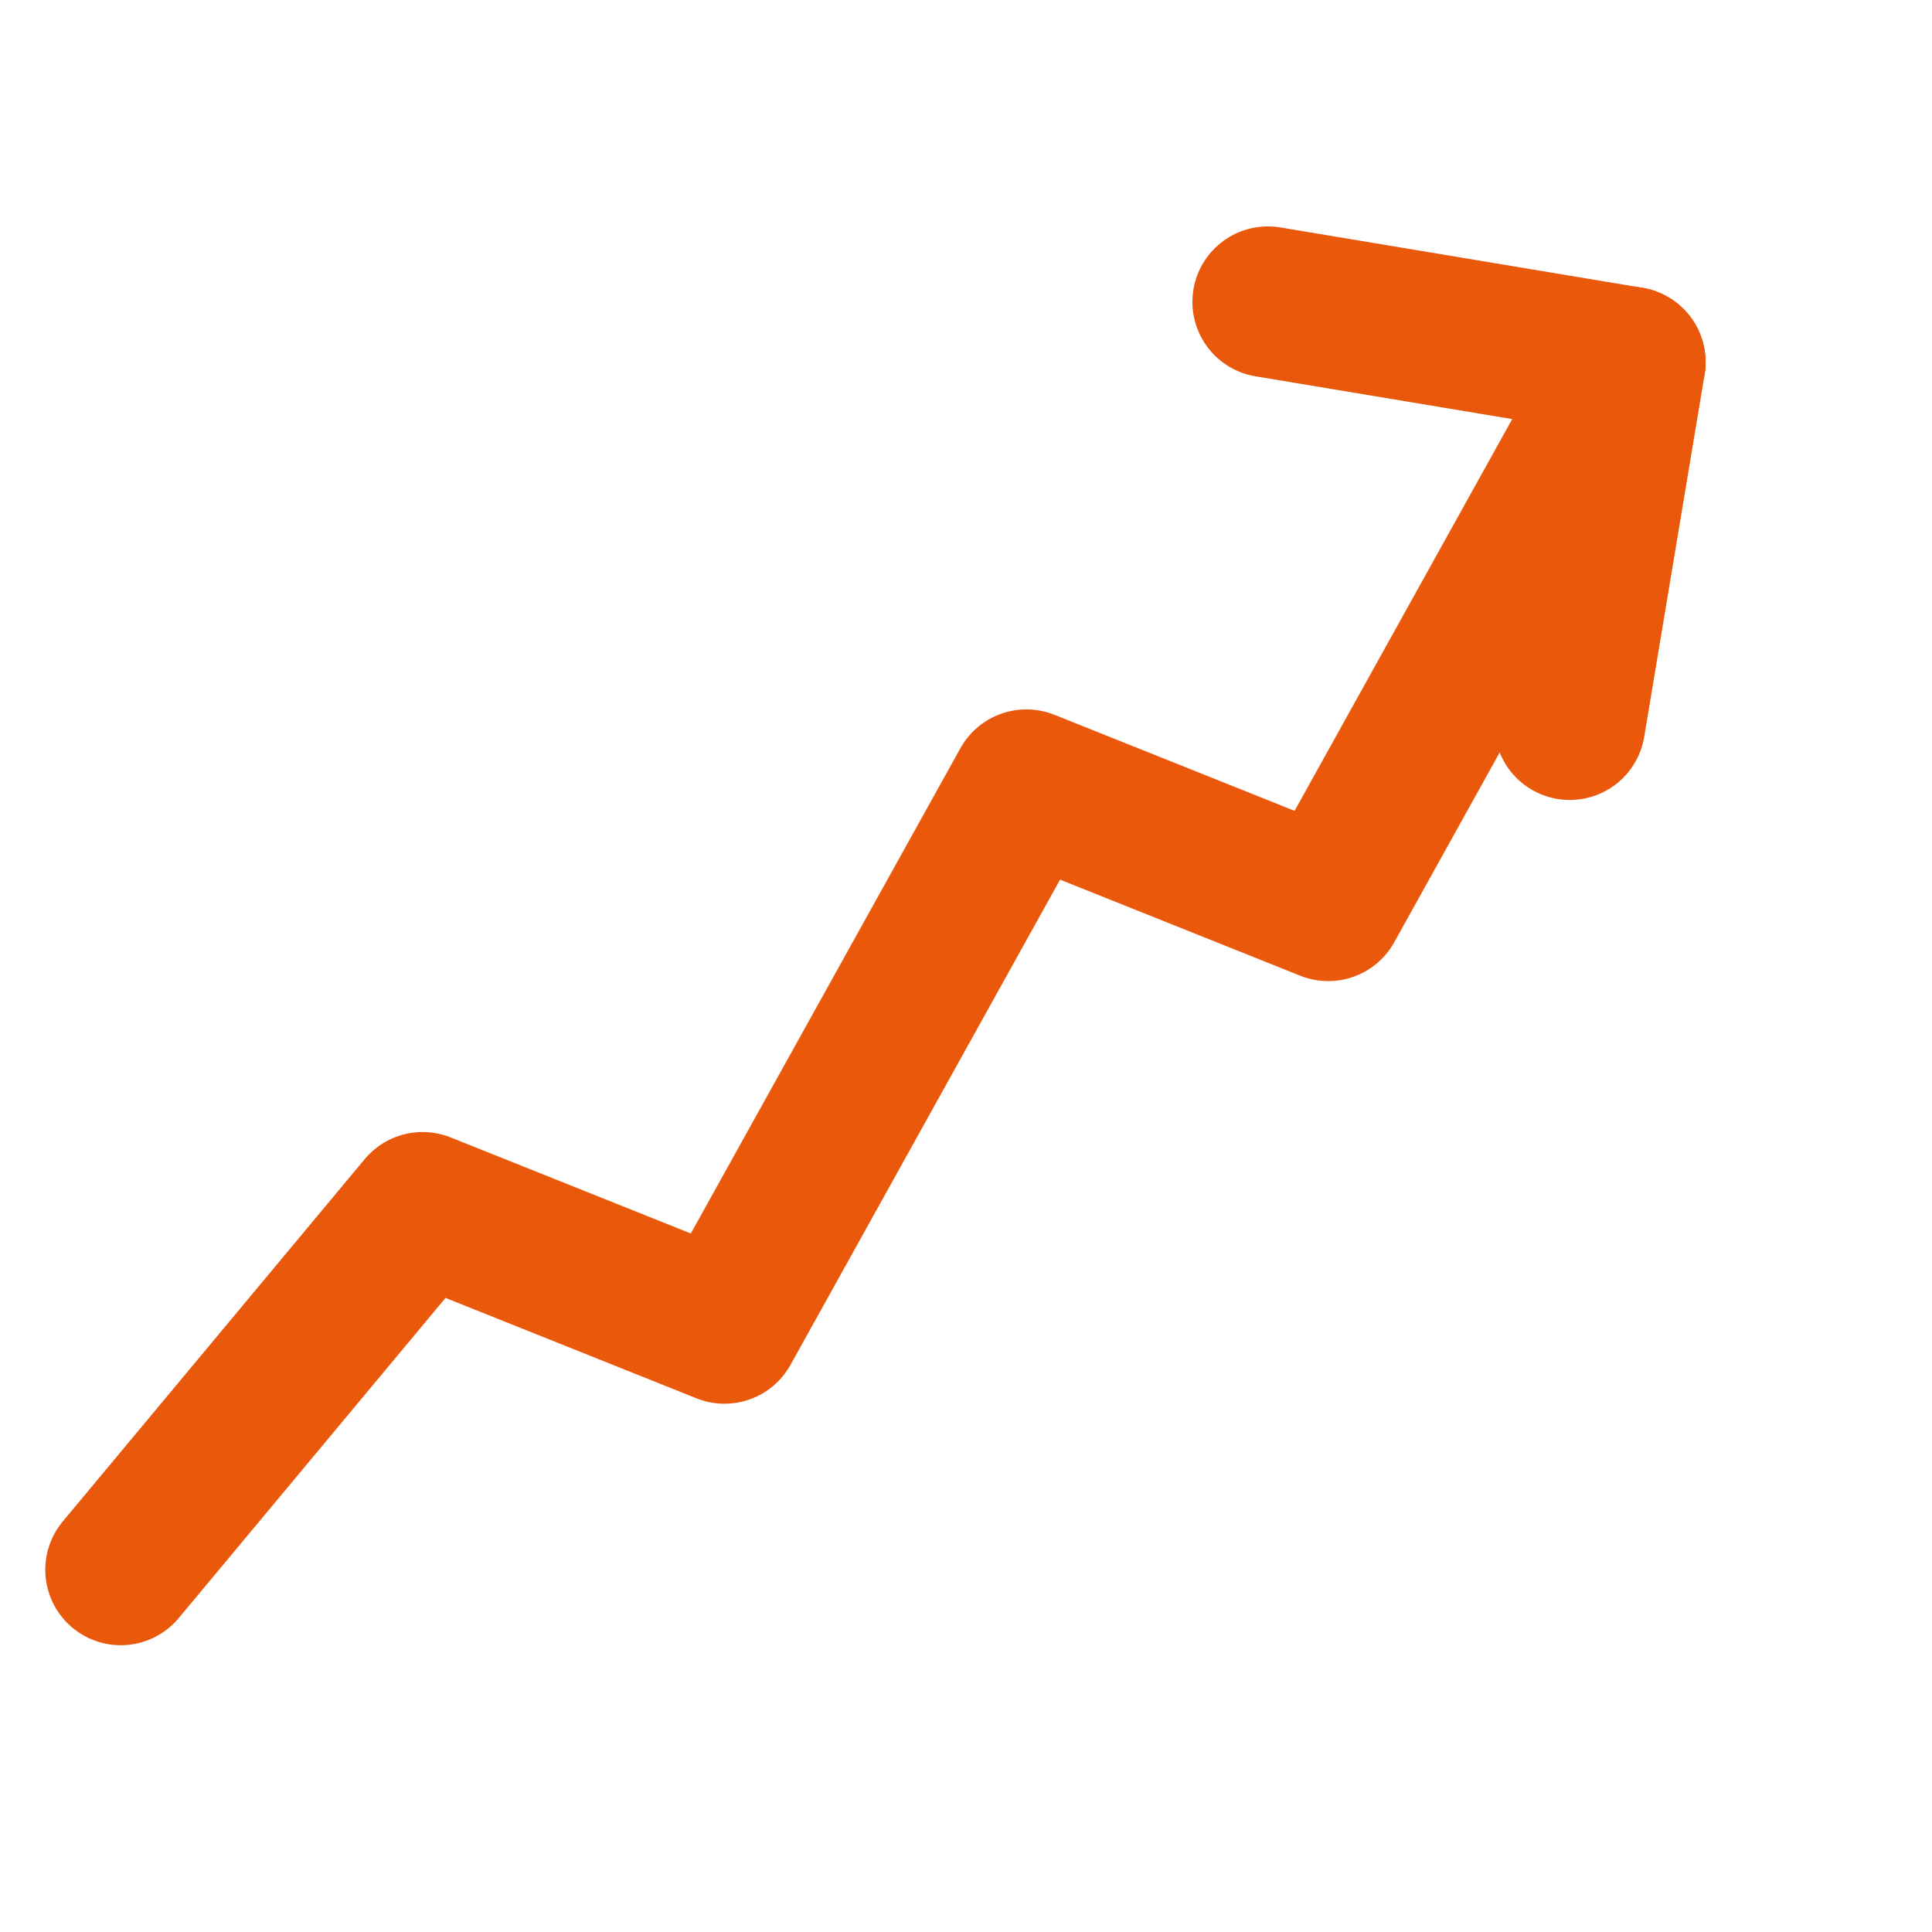
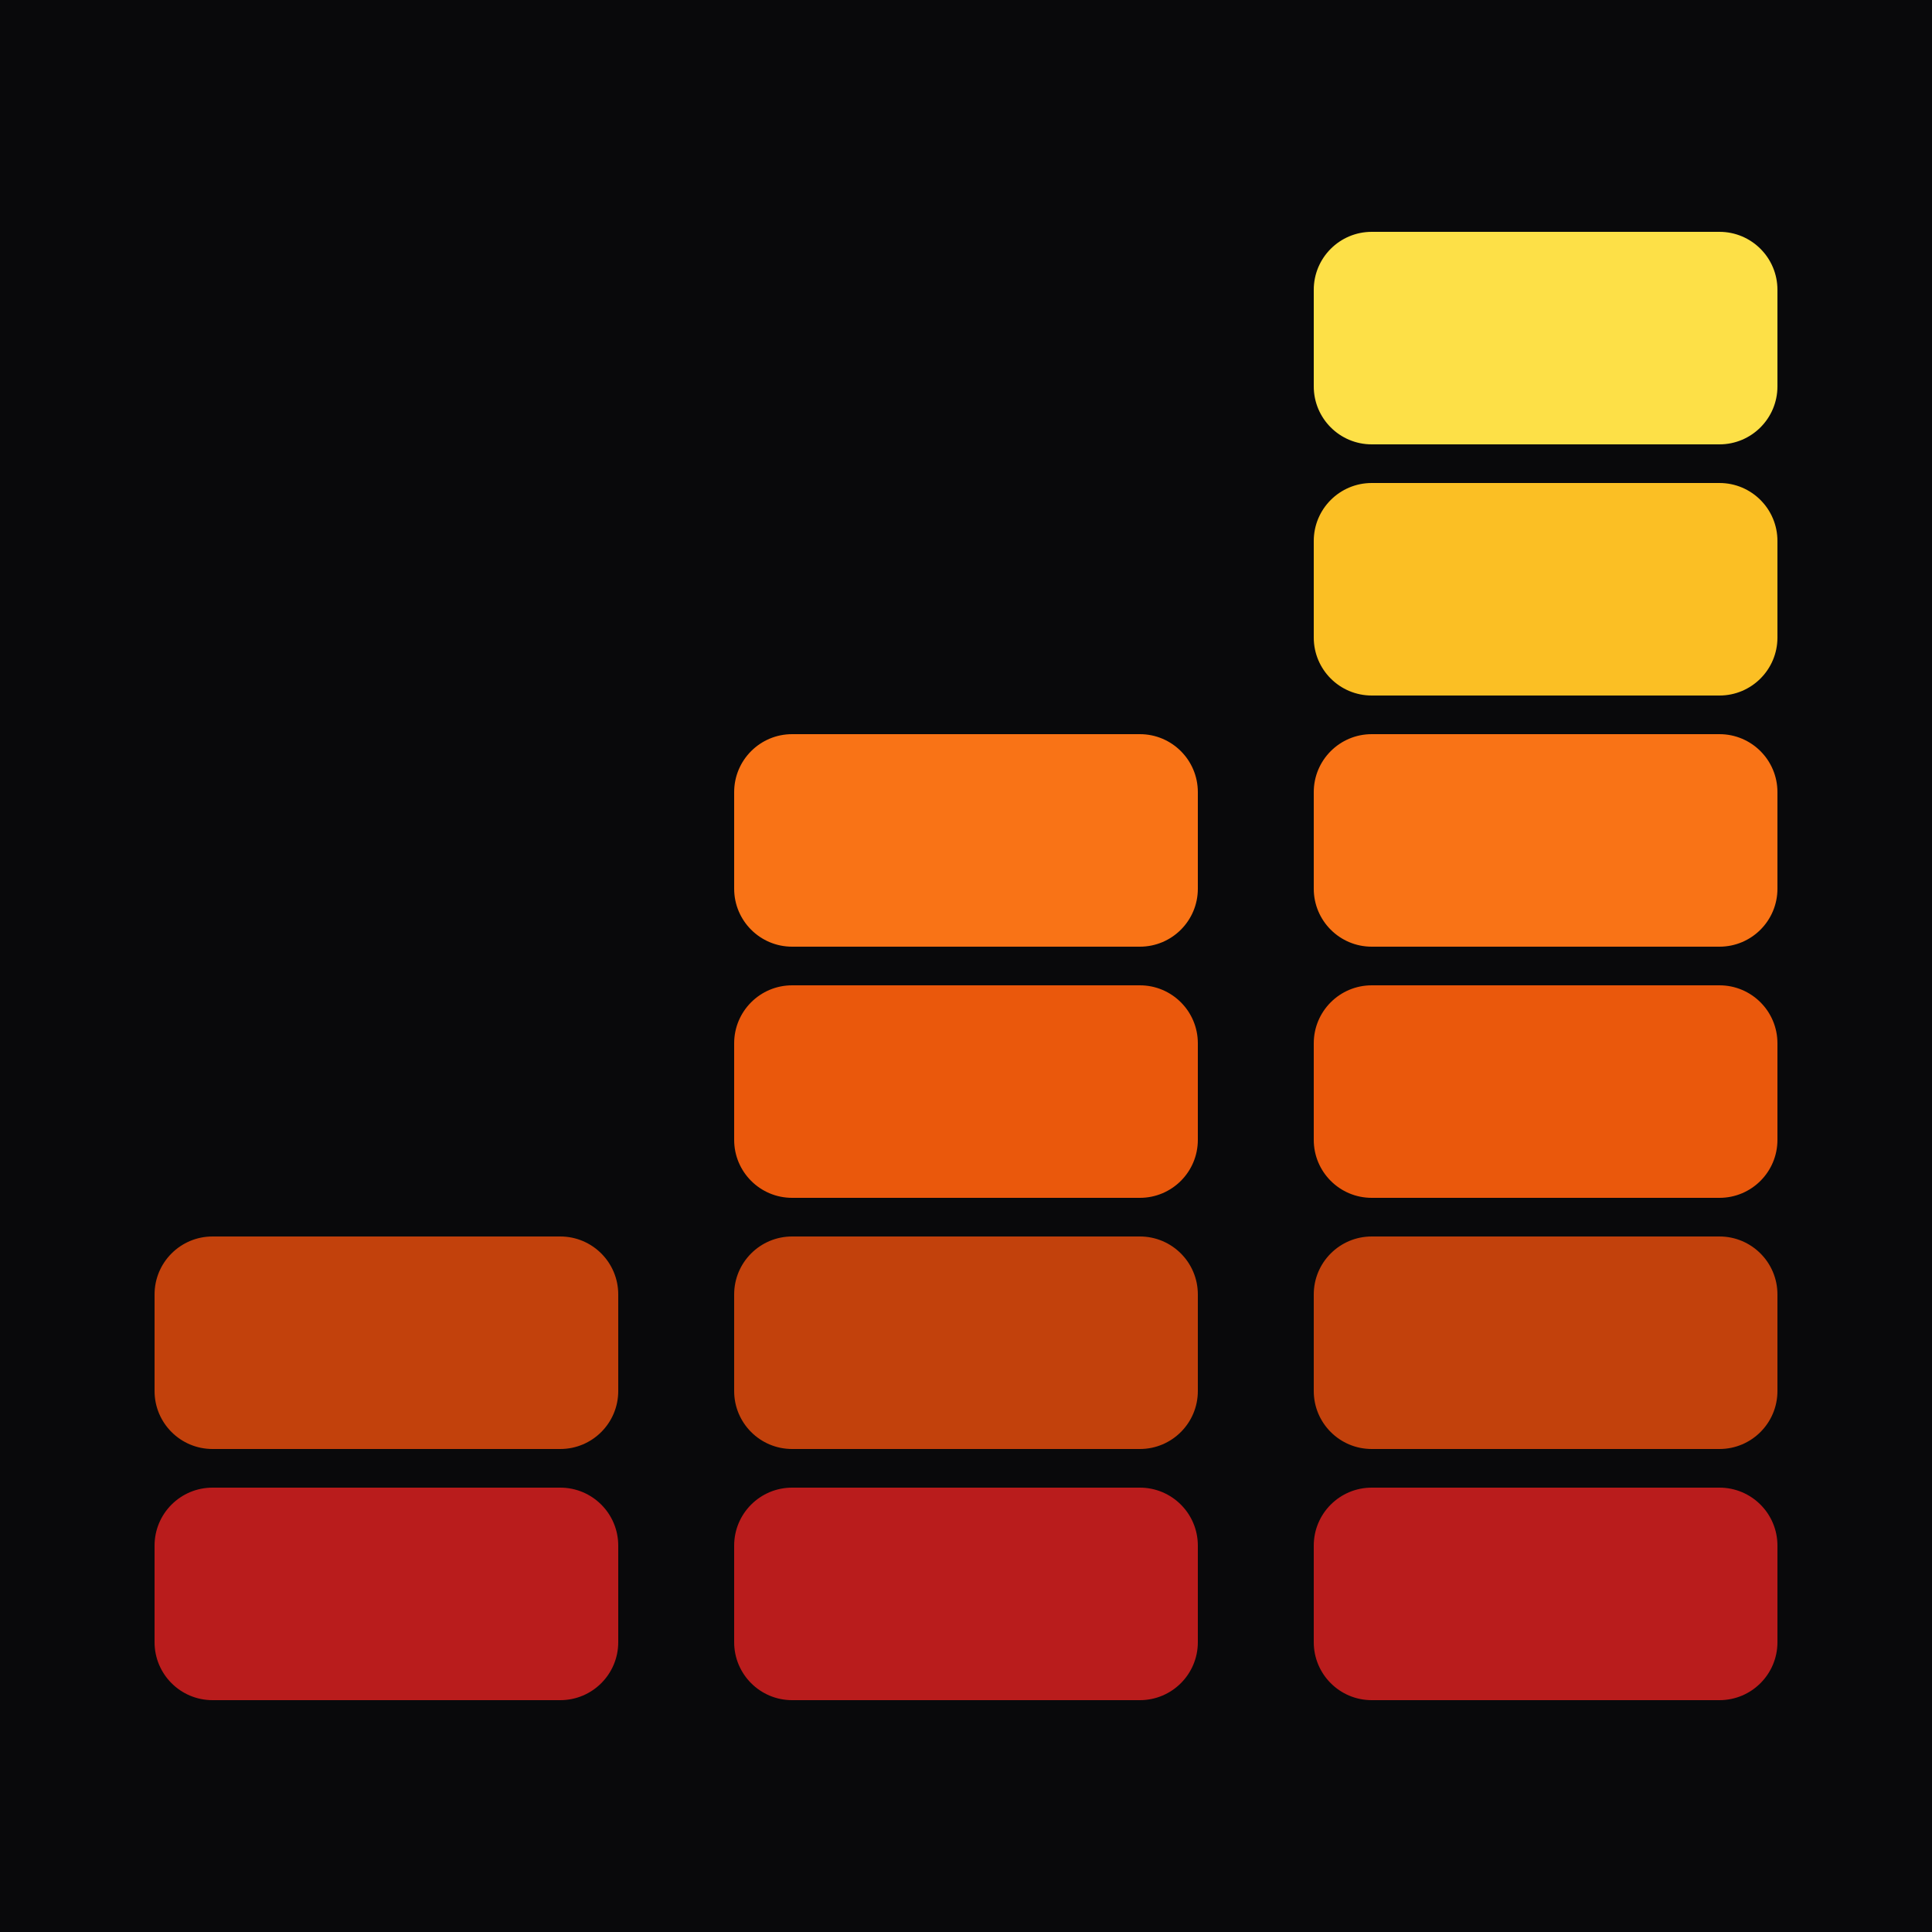
- <svg xmlns="http://www.w3.org/2000/svg" viewBox="0 0 32 32" fill="none">
-   <polyline points="2,26 7,20 12,22 17,13 22,15 27,6" stroke="#ea580c" stroke-width="2.5" stroke-linecap="round" stroke-linejoin="round" />
-   <polyline points="21,5 27,6 26,12" stroke="#ea580c" stroke-width="2.5" stroke-linecap="round" stroke-linejoin="round" />
+ <svg xmlns="http://www.w3.org/2000/svg" viewBox="0 0 100 100">
+   <rect width="100" height="100" fill="#09090b" />
+   <rect x="8" y="64" width="24" height="11" rx="3" fill="#c2410c" />
+   <rect x="8" y="77" width="24" height="11" rx="3" fill="#b91c1c" />
+   <rect x="38" y="38" width="24" height="11" rx="3" fill="#f97316" />
+   <rect x="38" y="51" width="24" height="11" rx="3" fill="#ea580c" />
+   <rect x="38" y="64" width="24" height="11" rx="3" fill="#c2410c" />
+   <rect x="38" y="77" width="24" height="11" rx="3" fill="#b91c1c" />
+   <rect x="68" y="12" width="24" height="11" rx="3" fill="#fde047" />
+   <rect x="68" y="25" width="24" height="11" rx="3" fill="#fbbf24" />
+   <rect x="68" y="38" width="24" height="11" rx="3" fill="#f97316" />
+   <rect x="68" y="51" width="24" height="11" rx="3" fill="#ea580c" />
+   <rect x="68" y="64" width="24" height="11" rx="3" fill="#c2410c" />
+   <rect x="68" y="77" width="24" height="11" rx="3" fill="#b91c1c" />
</svg>
